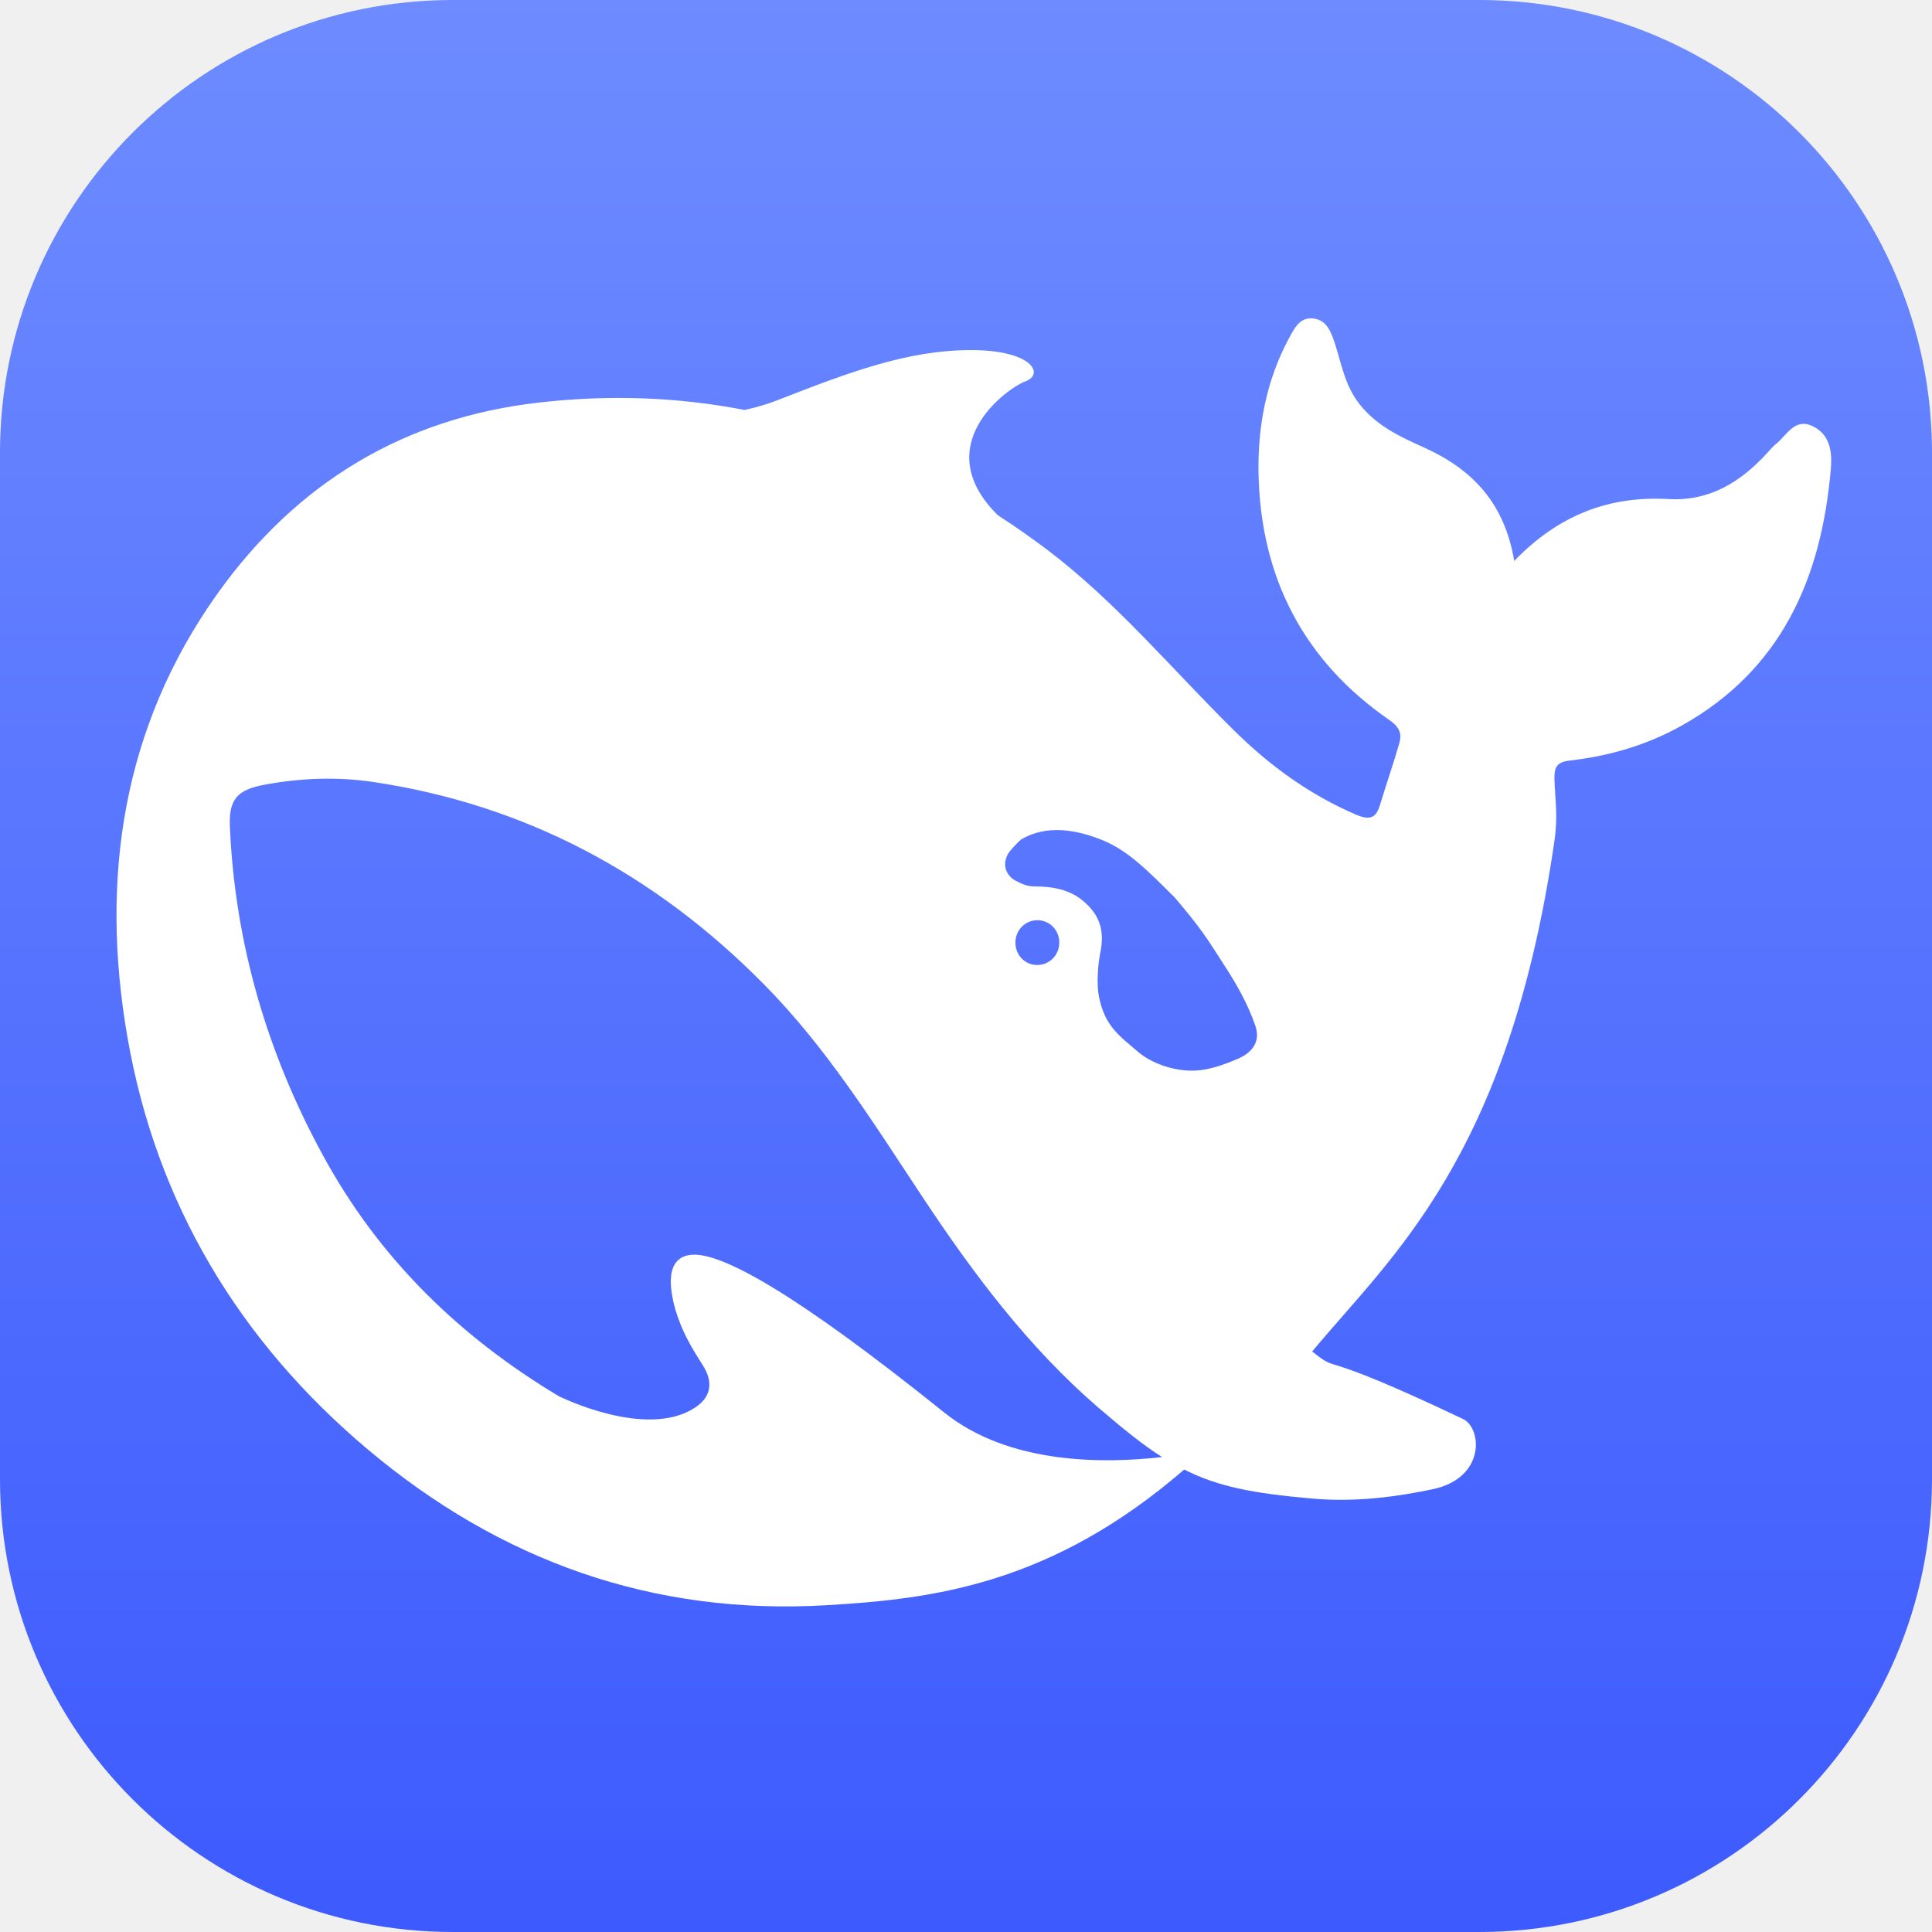
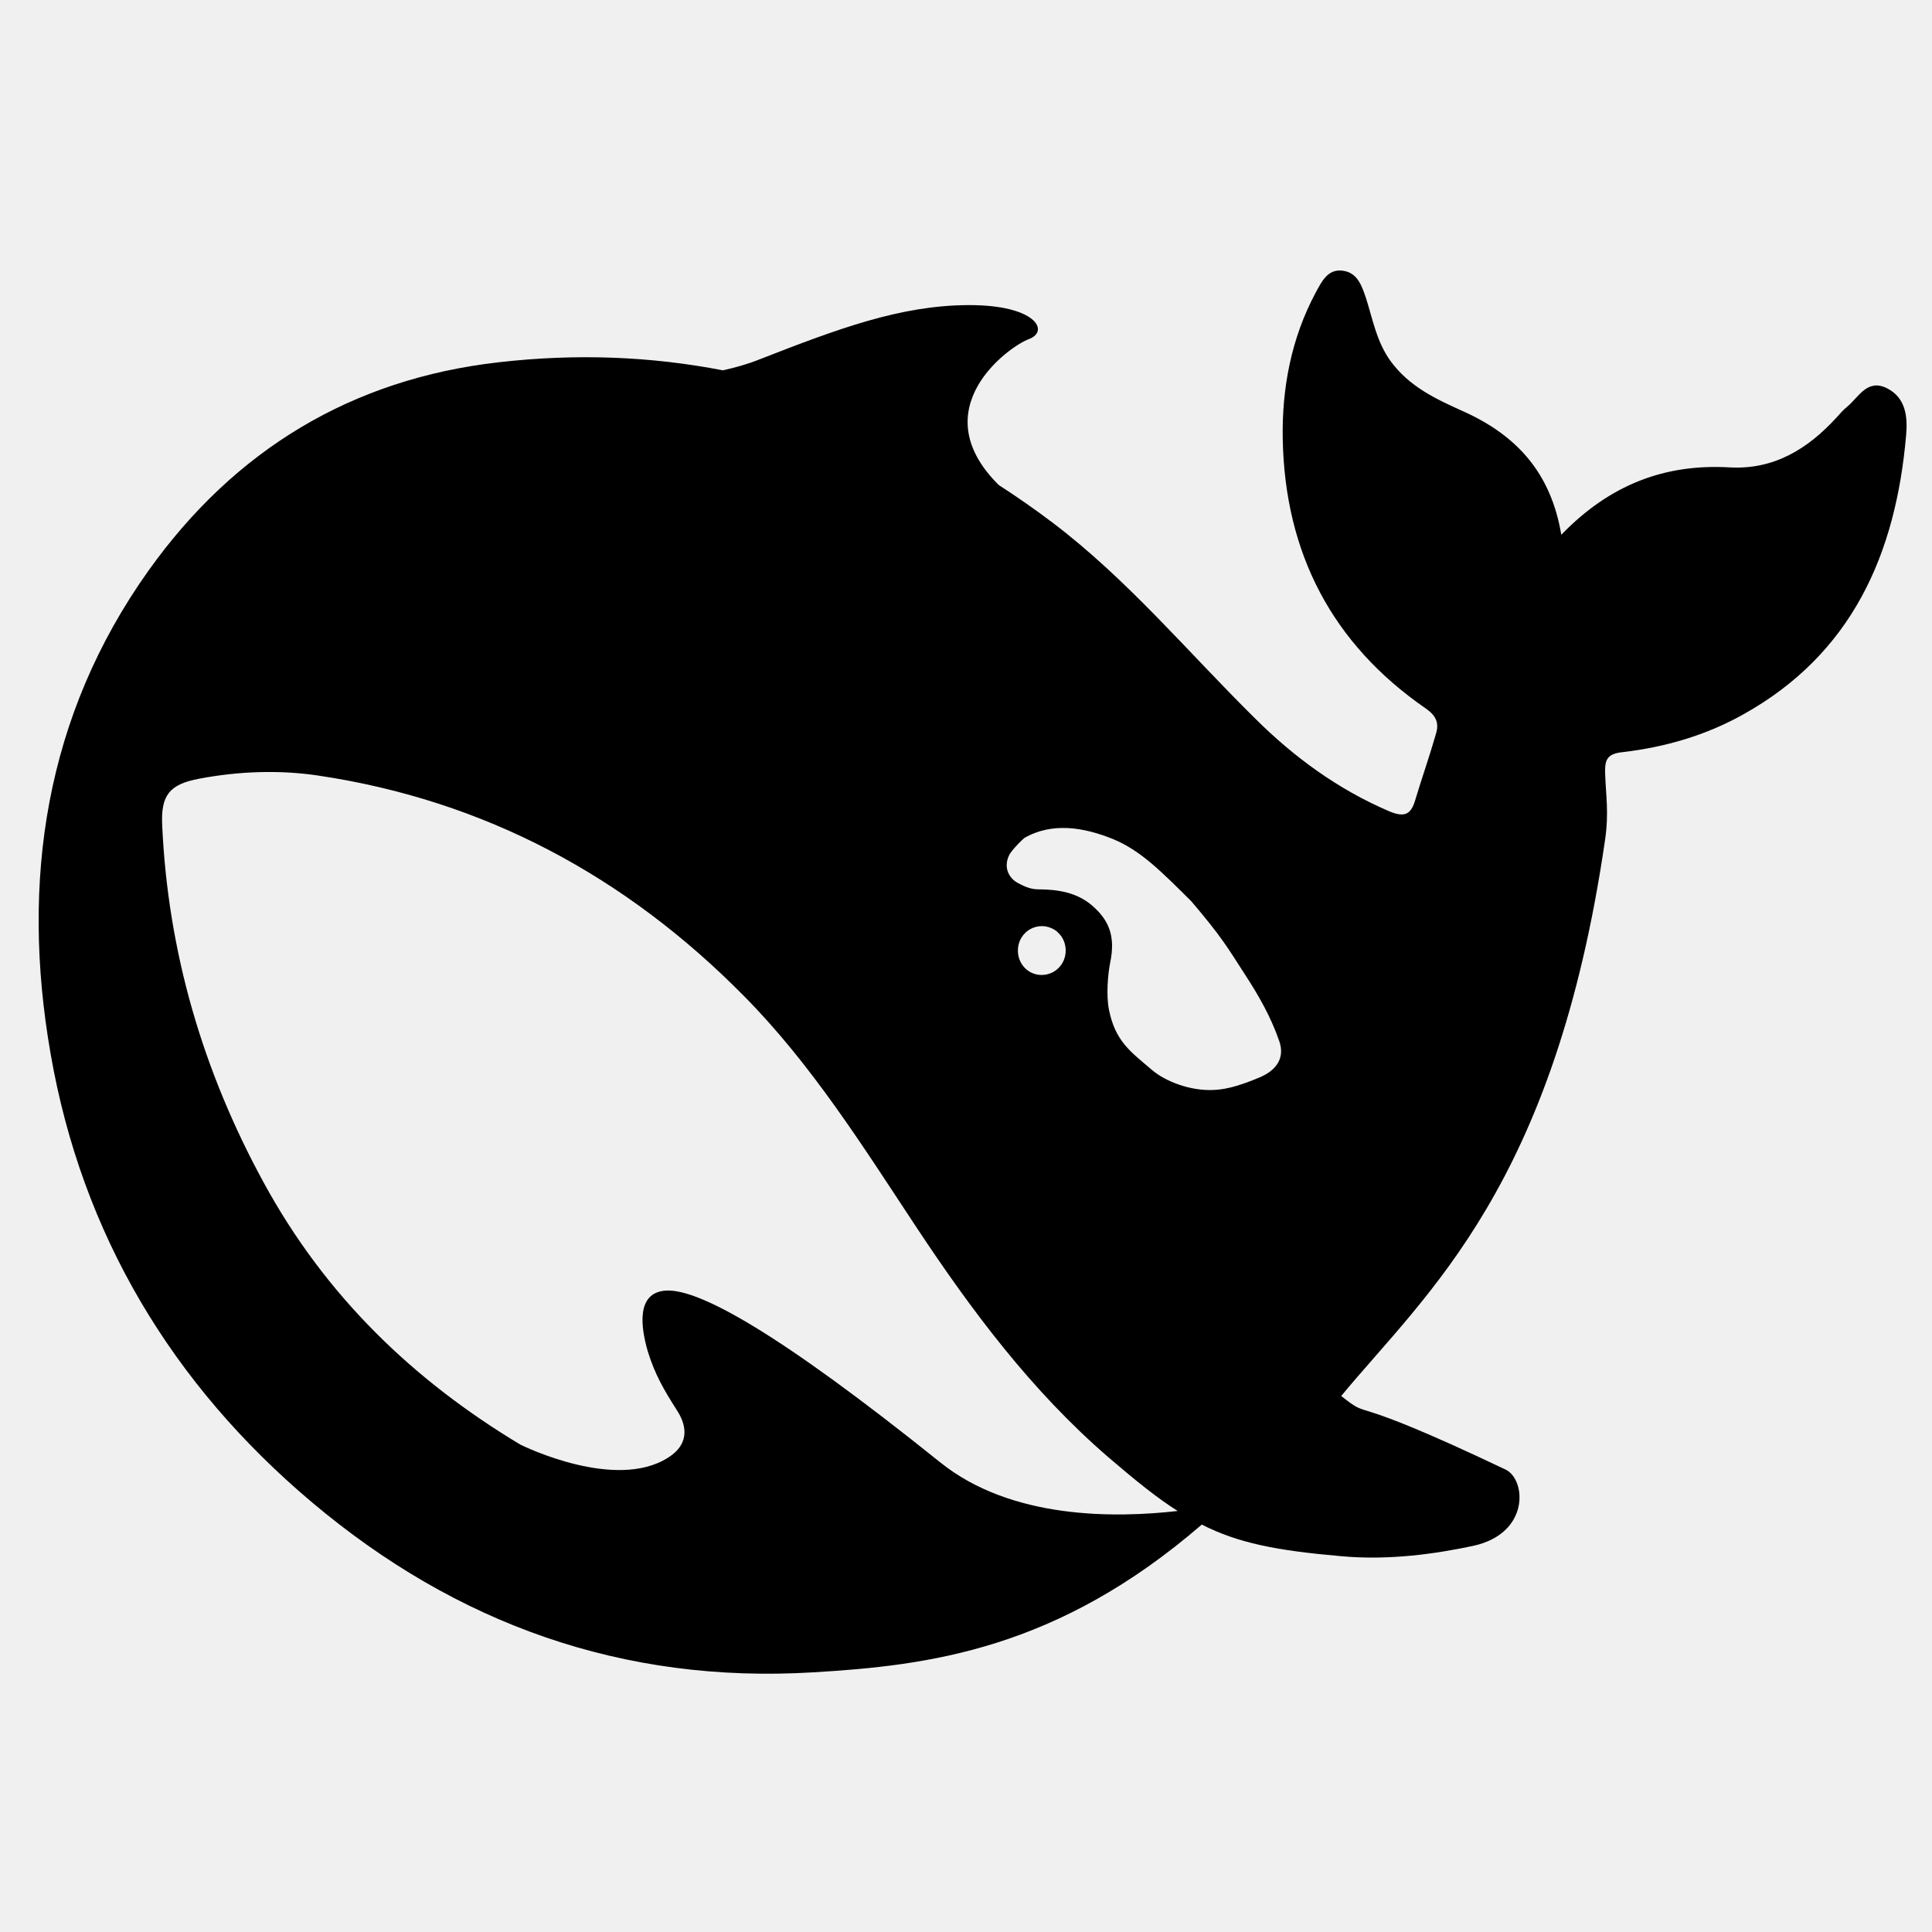
- <svg xmlns="http://www.w3.org/2000/svg" width="128" height="128" viewBox="0 0 128 128" fill="none">
-   <defs>
-     <linearGradient id="whaleTile" x1="0" y1="0" x2="0" y2="1">
-       <stop offset="0" stop-color="#6E8CFF" />
-       <stop offset="1" stop-color="#3D5AFE" />
-     </linearGradient>
-   </defs>
-   <rect width="128" height="128" rx="30" fill="url(#whaleTile)" />
-   <g transform="translate(5.3675 4.639) scale(2.35)">
-     <path d="M48.835 10.048C48.323 9.792 48.102 10.28 47.803 10.528C47.701 10.608 47.614 10.712 47.527 10.808C46.779 11.624 45.905 12.16 44.762 12.096C43.092 12 41.666 12.536 40.406 13.84C40.138 12.232 39.248 11.272 37.893 10.656C37.184 10.336 36.467 10.016 35.97 9.32C35.623 8.824 35.529 8.272 35.356 7.728C35.246 7.4 35.135 7.064 34.765 7.008C34.363 6.944 34.206 7.288 34.048 7.576C33.418 8.752 33.173 10.048 33.197 11.36C33.252 14.312 34.474 16.664 36.9 18.336C37.176 18.528 37.247 18.72 37.16 19C36.995 19.576 36.797 20.136 36.624 20.712C36.514 21.08 36.349 21.16 35.962 21C34.631 20.432 33.481 19.592 32.464 18.576C30.739 16.872 29.179 14.992 27.233 13.52C26.776 13.176 26.319 12.856 25.847 12.552C23.862 10.584 26.107 8.968 26.627 8.776C27.17 8.576 26.816 7.888 25.059 7.896C23.302 7.904 21.695 8.504 19.647 9.304C19.348 9.424 19.032 9.512 18.709 9.584C16.85 9.224 14.92 9.144 12.903 9.376C9.106 9.808 6.073 11.64 3.843 14.768C1.165 18.528 0.534 22.8 1.307 27.256C2.118 31.952 4.466 35.84 8.074 38.88C11.816 42.032 16.125 43.576 21.041 43.28C24.027 43.104 27.352 42.696 31.102 39.456C32.047 39.936 33.04 40.128 34.686 40.272C35.955 40.392 37.176 40.208 38.121 40.008C39.602 39.688 39.499 38.288 38.964 38.032C34.623 35.968 35.576 36.808 34.71 36.128C36.916 33.464 40.24 30.696 41.54 21.728C41.643 21.016 41.556 20.568 41.54 19.992C41.532 19.64 41.611 19.504 42.005 19.464C43.092 19.336 44.148 19.032 45.117 18.488C47.929 16.92 49.064 14.344 49.331 11.256C49.371 10.784 49.324 10.296 48.835 10.048ZM24.326 37.84C20.12 34.464 18.079 33.352 17.236 33.4C16.448 33.448 16.59 34.368 16.763 34.968C16.944 35.56 17.181 35.968 17.512 36.488C17.74 36.832 17.898 37.344 17.283 37.728C15.928 38.584 13.573 37.44 13.462 37.384C10.721 35.736 8.428 33.56 6.813 30.584C5.253 27.72 4.348 24.648 4.198 21.368C4.158 20.576 4.387 20.296 5.159 20.152C6.175 19.96 7.223 19.92 8.239 20.072C12.533 20.712 16.189 22.672 19.253 25.776C21.002 27.544 22.325 29.656 23.689 31.72C25.138 33.912 26.698 36 28.683 37.712C29.384 38.312 29.943 38.768 30.479 39.104C28.864 39.288 26.17 39.328 24.326 37.84ZM26.343 24.6C26.343 24.248 26.619 23.968 26.966 23.968C27.044 23.968 27.115 23.984 27.178 24.008C27.265 24.04 27.344 24.088 27.407 24.16C27.517 24.272 27.58 24.432 27.58 24.6C27.58 24.952 27.304 25.232 26.957 25.232C26.611 25.232 26.343 24.952 26.343 24.6ZM32.606 27.88C32.205 28.048 31.803 28.192 31.416 28.208C30.818 28.24 30.164 27.992 29.81 27.688C29.258 27.216 28.864 26.952 28.699 26.128C28.628 25.776 28.668 25.232 28.73 24.92C28.872 24.248 28.714 23.816 28.25 23.424C27.872 23.104 27.391 23.016 26.863 23.016C26.666 23.016 26.485 22.928 26.351 22.856C26.13 22.744 25.949 22.464 26.123 22.12C26.178 22.008 26.446 21.736 26.509 21.688C27.226 21.272 28.053 21.408 28.817 21.72C29.526 22.016 30.061 22.56 30.834 23.328C31.622 24.256 31.763 24.512 32.212 25.208C32.567 25.752 32.89 26.312 33.11 26.952C33.245 27.352 33.071 27.68 32.606 27.88Z" fill="#FFFFFF" />
-   </g>
+ <svg xmlns="http://www.w3.org/2000/svg" width="50" height="50" viewBox="0 0 50 50" fill="none">
+   <style>
+ 		@media (prefers-color-scheme: dark) {
+ 			path { fill: #fff; }
+ 		}
+ 	</style>
+   <path id="path" d="M48.835 10.048C48.323 9.792 48.102 10.28 47.803 10.528C47.701 10.608 47.614 10.712 47.527 10.808C46.779 11.624 45.905 12.16 44.762 12.096C43.092 12 41.666 12.536 40.406 13.84C40.138 12.232 39.248 11.272 37.893 10.656C37.184 10.336 36.467 10.016 35.97 9.32C35.623 8.824 35.529 8.272 35.356 7.728C35.246 7.4 35.135 7.064 34.765 7.008C34.363 6.944 34.206 7.288 34.048 7.576C33.418 8.752 33.173 10.048 33.197 11.36C33.252 14.312 34.474 16.664 36.9 18.336C37.176 18.528 37.247 18.72 37.16 19C36.995 19.576 36.797 20.136 36.624 20.712C36.514 21.08 36.349 21.16 35.962 21C34.631 20.432 33.481 19.592 32.464 18.576C30.739 16.872 29.179 14.992 27.233 13.52C26.776 13.176 26.319 12.856 25.847 12.552C23.862 10.584 26.107 8.968 26.627 8.776C27.17 8.576 26.816 7.888 25.059 7.896C23.302 7.904 21.695 8.504 19.647 9.304C19.348 9.424 19.032 9.512 18.709 9.584C16.85 9.224 14.92 9.144 12.903 9.376C9.106 9.808 6.073 11.64 3.843 14.768C1.165 18.528 0.534 22.8 1.307 27.256C2.118 31.952 4.466 35.84 8.074 38.88C11.816 42.032 16.125 43.576 21.041 43.28C24.027 43.104 27.352 42.696 31.102 39.456C32.047 39.936 33.04 40.128 34.686 40.272C35.955 40.392 37.176 40.208 38.121 40.008C39.602 39.688 39.499 38.288 38.964 38.032C34.623 35.968 35.576 36.808 34.71 36.128C36.916 33.464 40.24 30.696 41.54 21.728C41.643 21.016 41.556 20.568 41.54 19.992C41.532 19.64 41.611 19.504 42.005 19.464C43.092 19.336 44.148 19.032 45.117 18.488C47.929 16.92 49.064 14.344 49.331 11.256C49.371 10.784 49.324 10.296 48.835 10.048ZM24.326 37.84C20.12 34.464 18.079 33.352 17.236 33.4C16.448 33.448 16.59 34.368 16.763 34.968C16.944 35.56 17.181 35.968 17.512 36.488C17.74 36.832 17.898 37.344 17.283 37.728C15.928 38.584 13.573 37.44 13.462 37.384C10.721 35.736 8.428 33.56 6.813 30.584C5.253 27.72 4.348 24.648 4.198 21.368C4.158 20.576 4.387 20.296 5.159 20.152C6.175 19.96 7.223 19.92 8.239 20.072C12.533 20.712 16.189 22.672 19.253 25.776C21.002 27.544 22.325 29.656 23.689 31.72C25.138 33.912 26.698 36 28.683 37.712C29.384 38.312 29.943 38.768 30.479 39.104C28.864 39.288 26.17 39.328 24.326 37.84ZM26.343 24.6C26.343 24.248 26.619 23.968 26.966 23.968C27.044 23.968 27.115 23.984 27.178 24.008C27.265 24.04 27.344 24.088 27.407 24.16C27.517 24.272 27.58 24.432 27.58 24.6C27.58 24.952 27.304 25.232 26.957 25.232C26.611 25.232 26.343 24.952 26.343 24.6ZM32.606 27.88C32.205 28.048 31.803 28.192 31.416 28.208C30.818 28.24 30.164 27.992 29.81 27.688C29.258 27.216 28.864 26.952 28.699 26.128C28.628 25.776 28.668 25.232 28.73 24.92C28.872 24.248 28.714 23.816 28.25 23.424C27.872 23.104 27.391 23.016 26.863 23.016C26.666 23.016 26.485 22.928 26.351 22.856C26.13 22.744 25.949 22.464 26.123 22.12C26.178 22.008 26.446 21.736 26.509 21.688C27.226 21.272 28.053 21.408 28.817 21.72C29.526 22.016 30.061 22.56 30.834 23.328C31.622 24.256 31.763 24.512 32.212 25.208C32.567 25.752 32.89 26.312 33.11 26.952C33.245 27.352 33.071 27.68 32.606 27.88Z" fill="#000" fill-opacity="1" fill-rule="nonzero" />
</svg>
